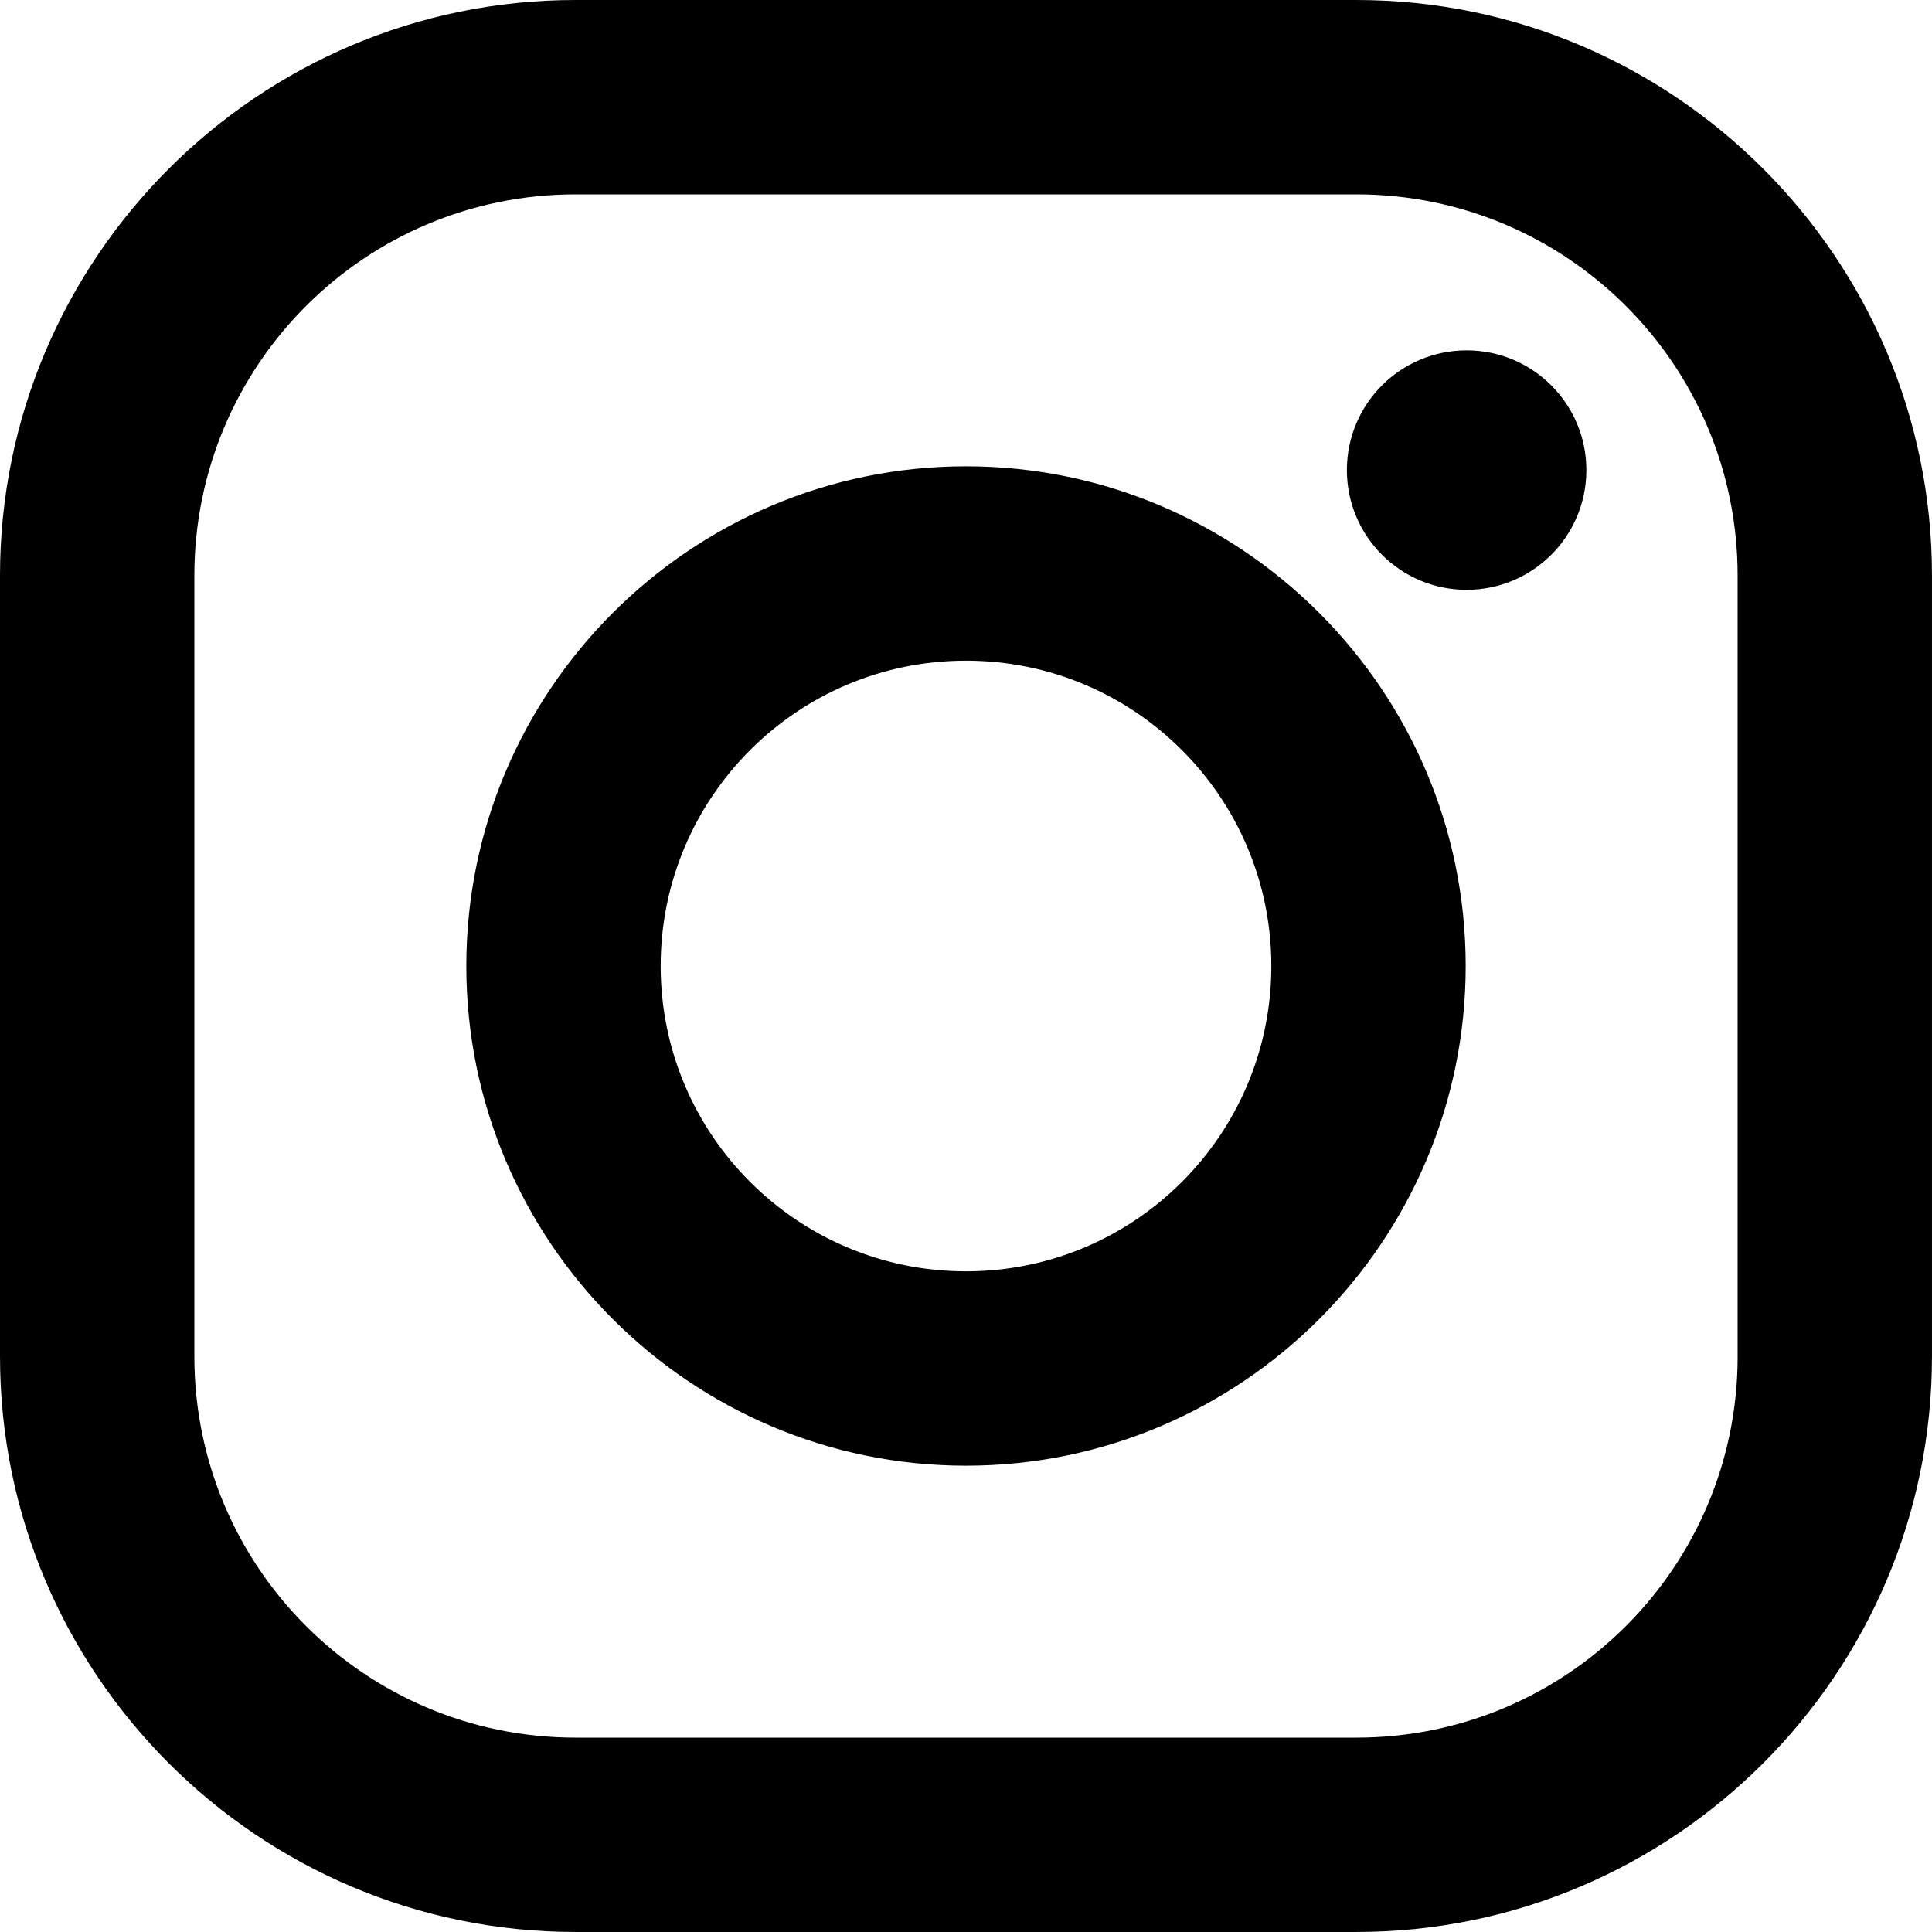
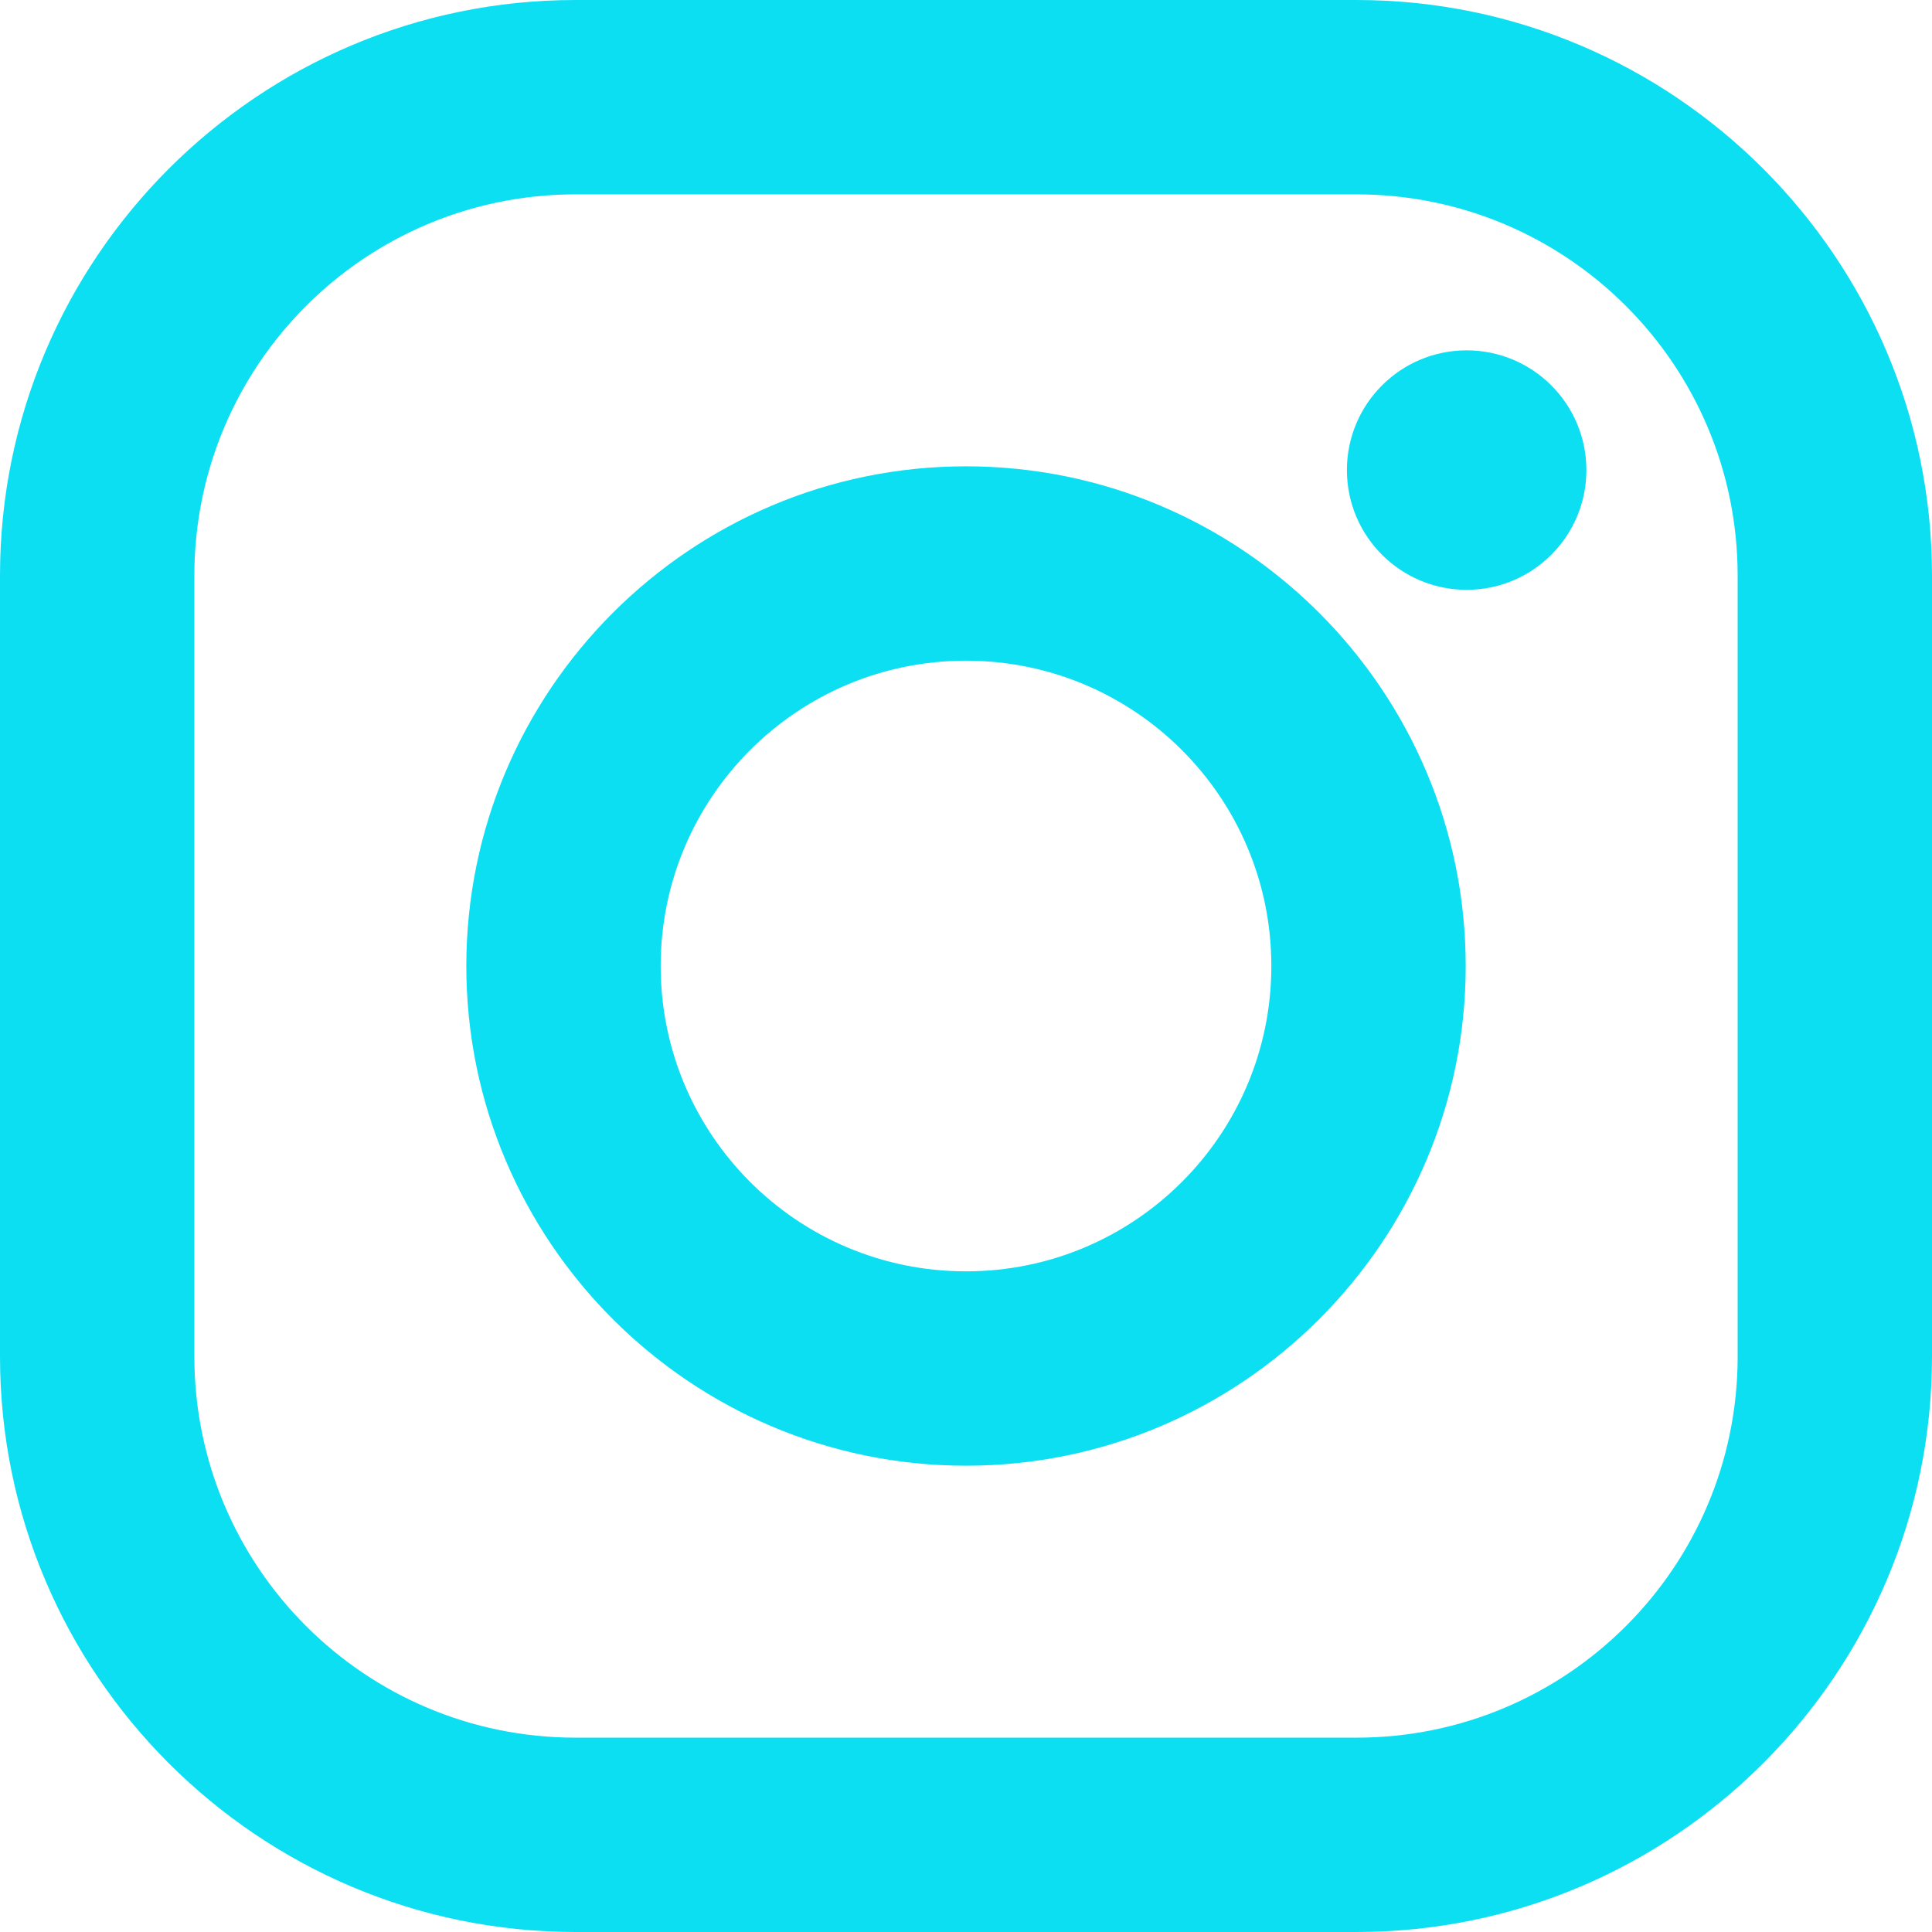
- <svg xmlns="http://www.w3.org/2000/svg" id="Layer_1" data-name="Layer 1" viewBox="0 0 800 800">
-   <path d="M561.68,0H238.32C106.91,0,0,106.91,0,238.32v323.35c0,131.41,106.91,238.32,238.32,238.32h323.35c131.41,0,238.32-106.91,238.32-238.32V238.32c0-131.41-106.91-238.32-238.32-238.32ZM719.52,561.68c0,87.17-70.67,157.84-157.84,157.84H238.32c-87.17,0-157.84-70.67-157.84-157.84V238.32c0-87.18,70.67-157.84,157.84-157.84h323.35c87.17,0,157.84,70.67,157.84,157.84v323.35h0Z" />
-   <path d="M400,193.09c-114.09,0-206.91,92.82-206.91,206.91s92.82,206.91,206.91,206.91,206.91-92.82,206.91-206.91-92.82-206.91-206.91-206.91ZM400,526.43c-69.83,0-126.43-56.6-126.43-126.43s56.6-126.43,126.43-126.43,126.43,56.6,126.43,126.43-56.6,126.43-126.43,126.43Z" />
-   <circle cx="607.3" cy="194.65" r="49.58" />
+ <svg xmlns="http://www.w3.org/2000/svg" id="Layer_1" data-name="Layer 1" viewBox="0 0 799.99 799.99">
+   <defs>
+     <style>
+       .cls-1 {
+         fill: #0ddff2;
+       }
+     </style>
+   </defs>
+   <path class="cls-1" d="M561.68,0H238.32C106.91,0,0,106.91,0,238.32v323.35c0,131.41,106.91,238.32,238.32,238.32h323.35c131.41,0,238.32-106.91,238.32-238.32V238.32C799.99,106.91,693.08,0,561.67,0h0ZM719.52,561.68c0,87.17-70.67,157.84-157.84,157.84H238.32c-87.17,0-157.84-70.67-157.84-157.84V238.32c0-87.18,70.67-157.84,157.84-157.84h323.35c87.17,0,157.84,70.67,157.84,157.84v323.35h.01Z" />
+   <path class="cls-1" d="M400,193.09c-114.09,0-206.91,92.82-206.91,206.91s92.82,206.91,206.91,206.91,206.91-92.82,206.91-206.91-92.82-206.91-206.91-206.91h0ZM400,526.43c-69.83,0-126.43-56.6-126.43-126.43s56.6-126.43,126.43-126.43,126.43,56.6,126.43,126.43-56.6,126.43-126.43,126.43Z" />
+   <circle class="cls-1" cx="607.3" cy="194.65" r="49.58" />
</svg>
